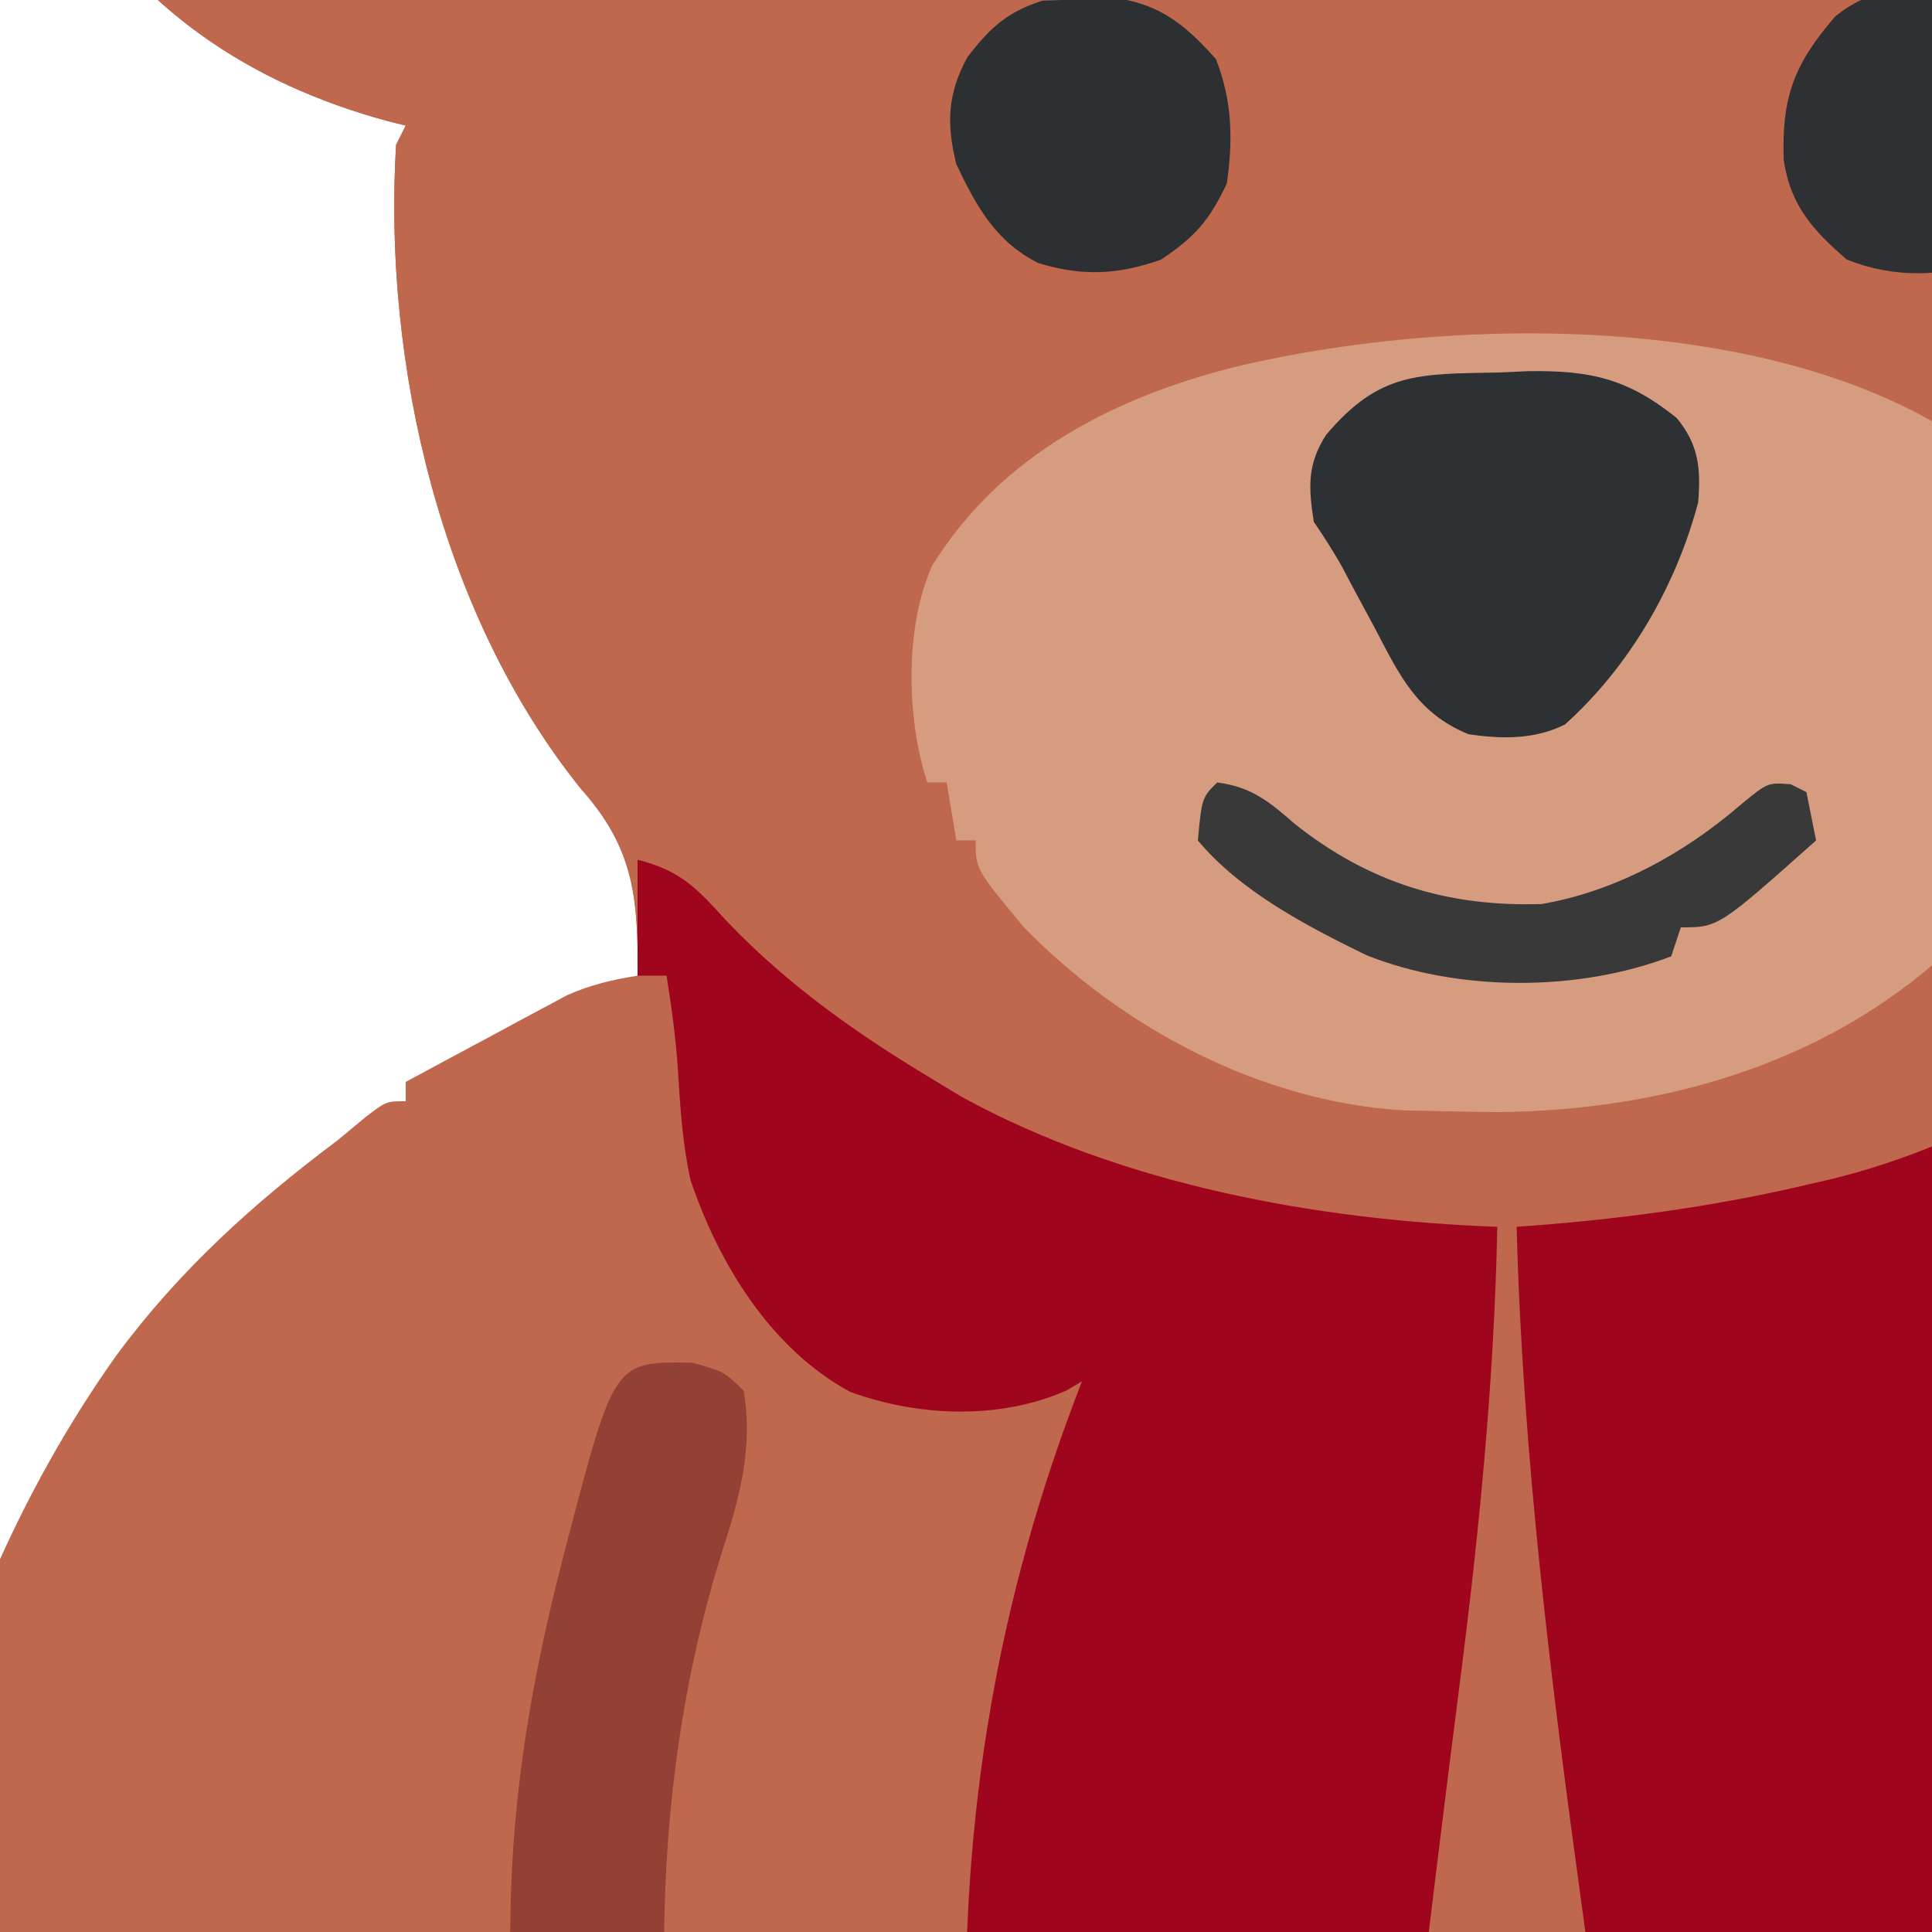
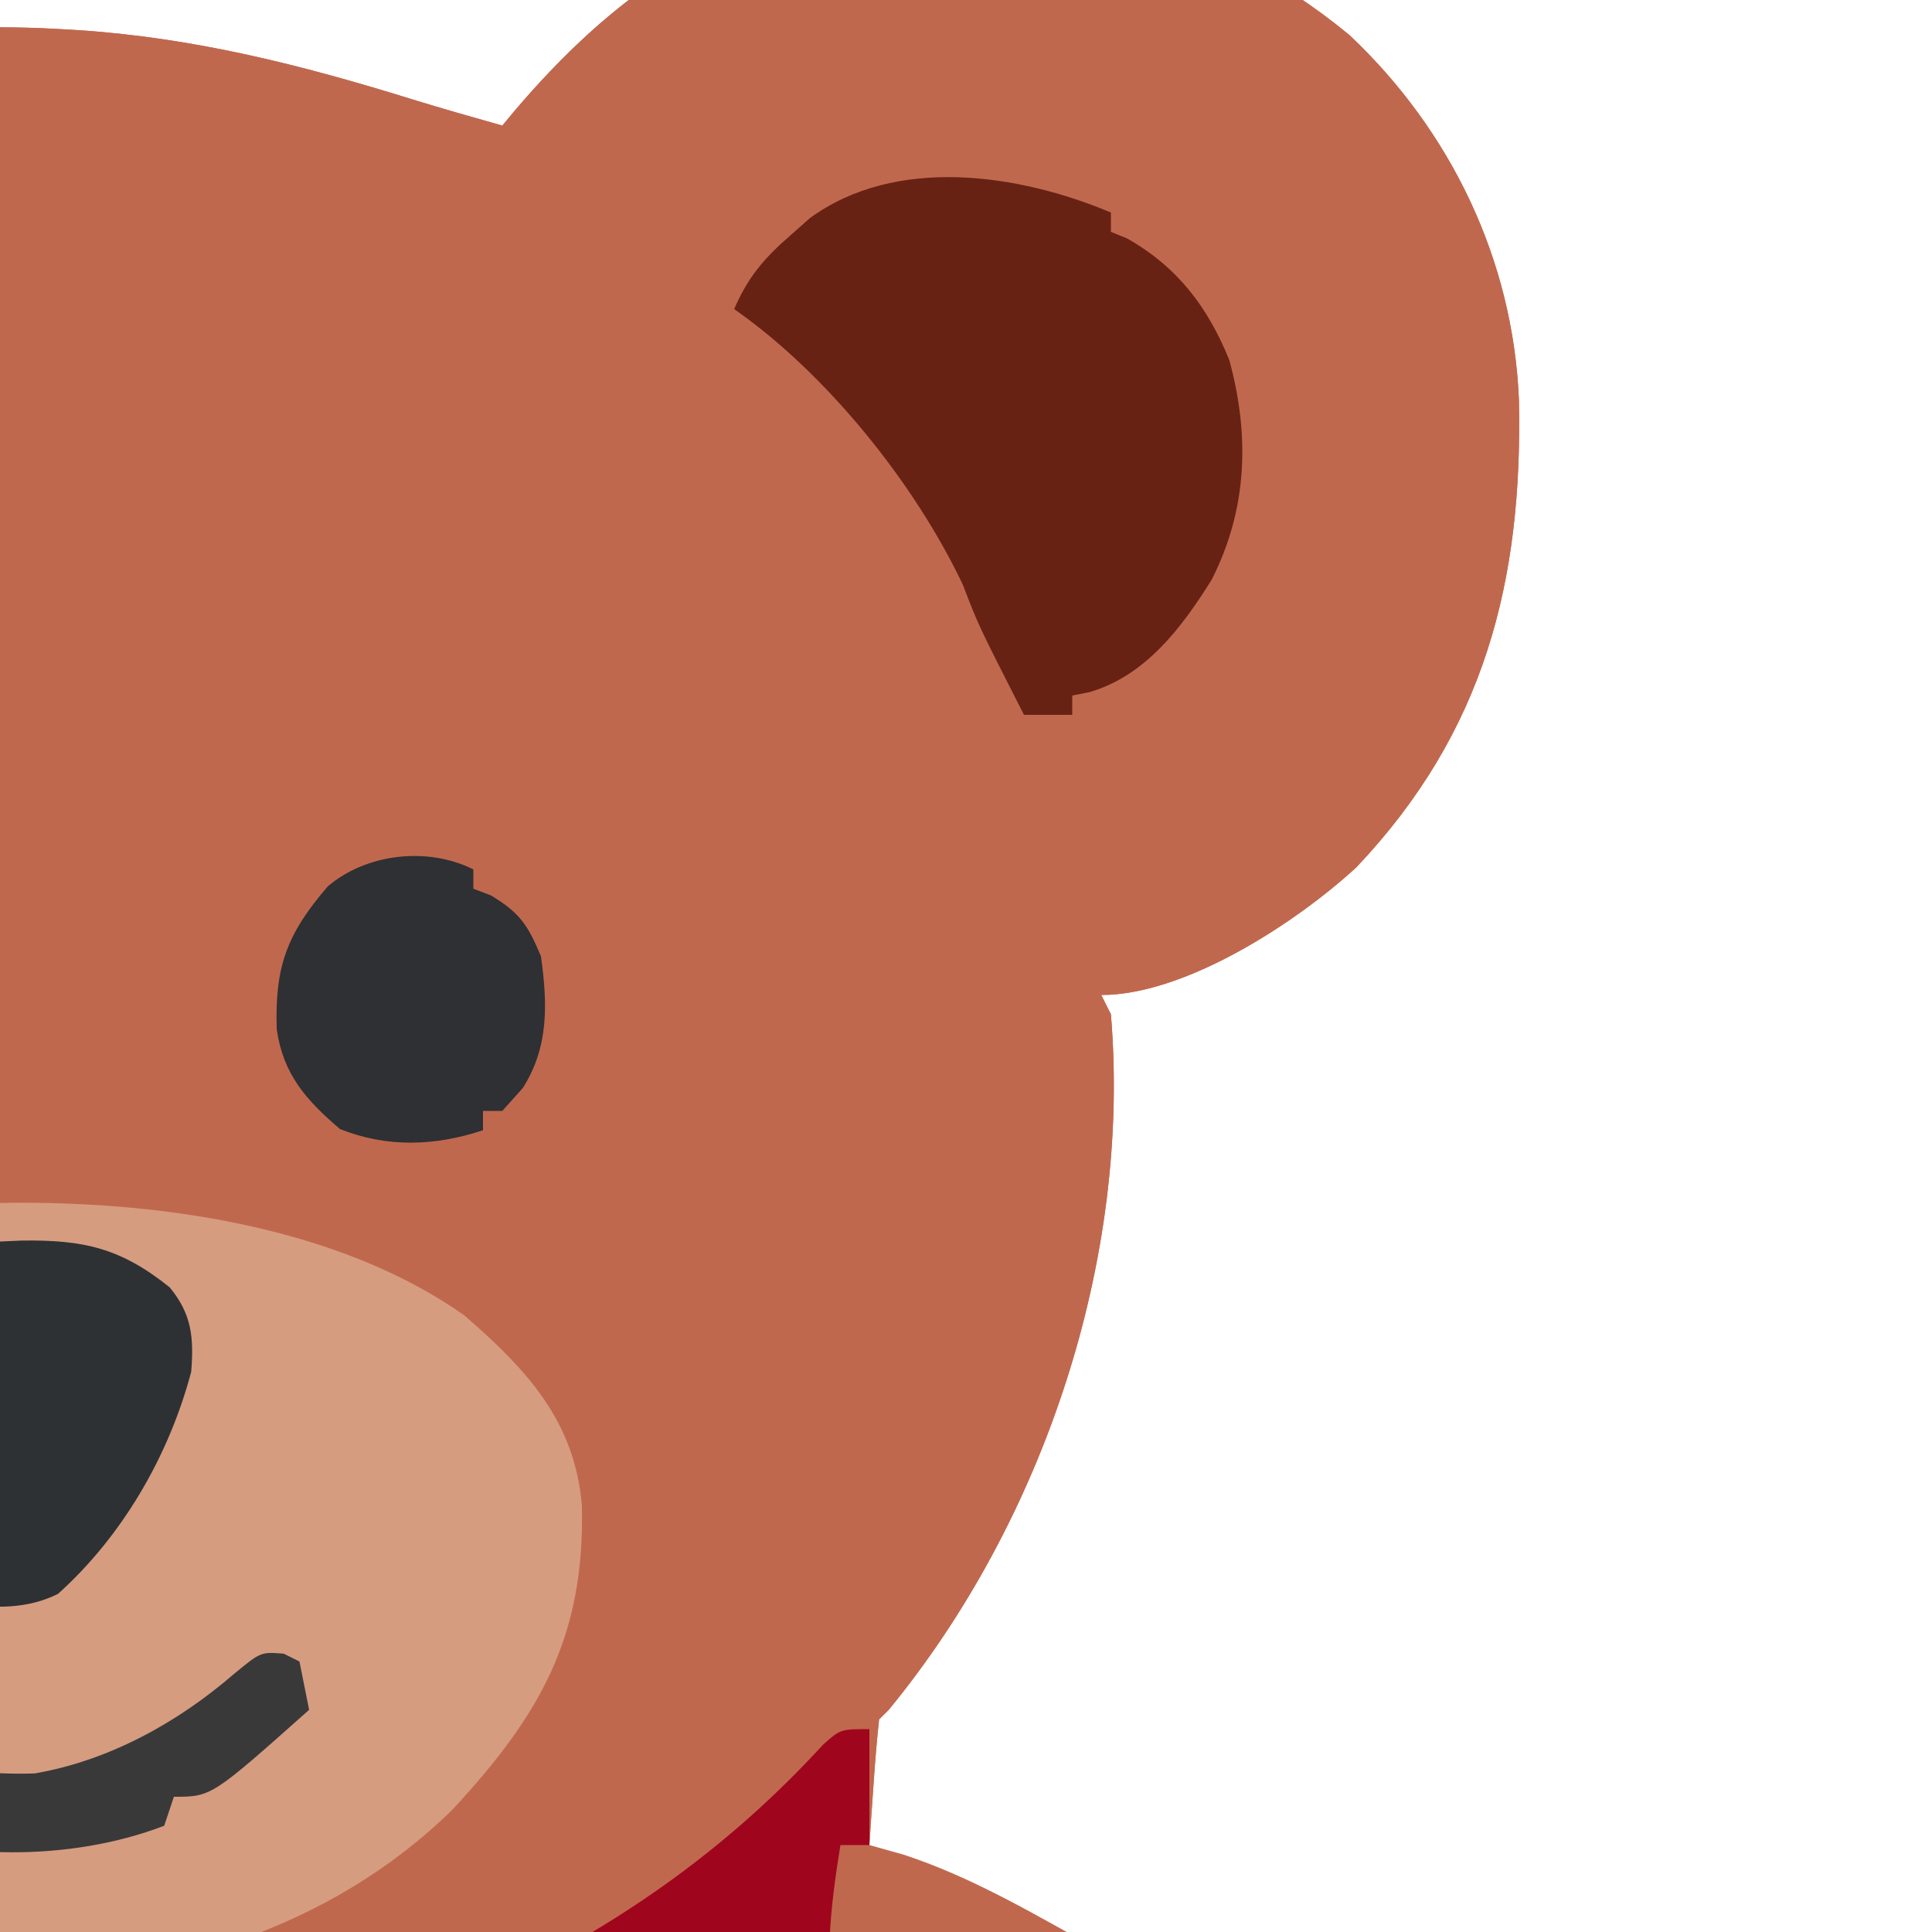
- <svg xmlns="http://www.w3.org/2000/svg" version="1.1" viewBox="100 100 200 200">
+ <svg xmlns="http://www.w3.org/2000/svg" version="1.1" viewBox="256 10 200 200">
  <path d="M0 0 C0.801 0.351 1.601 0.701 2.426 1.062 C10.671 5.164 17.429 11.76 23 19 C23.513 18.841 24.026 18.683 24.555 18.52 C26.25 18.003 27.949 17.495 29.648 16.992 C31.418 16.468 33.187 15.943 34.95 15.399 C50.008 10.774 65.185 8.099 81 9 C81.633 9.036 82.266 9.072 82.917 9.108 C95.026 9.888 106.184 12.712 117.744 16.305 C120.816 17.251 123.905 18.129 127 19 C127.412 18.504 127.825 18.007 128.25 17.496 C138.117 5.889 149.829 -2.883 165.582 -4.219 C184.235 -5.005 199.824 -2.622 214.688 9.625 C225.2 19.535 231.634 32.901 232.238 47.371 C232.65 66.141 228.688 81.772 215.41 95.781 C209.167 101.528 197.711 109 189 109 C189.33 109.66 189.66 110.32 190 111 C192.123 136.324 183.035 163.486 167 183 C166.67 183.33 166.34 183.66 166 184 C165.765 186.183 165.586 188.372 165.438 190.562 C165.354 191.76 165.27 192.958 165.184 194.191 C165.123 195.118 165.062 196.045 165 197 C166.176 197.33 167.351 197.66 168.562 198 C175.801 200.378 182.362 204.318 189 208 C189 208.66 189 209.32 189 210 C189.521 210.224 190.042 210.449 190.578 210.68 C215.63 224.337 229.883 250.646 238 277 C244.763 302.942 247.663 333.313 234.188 357.52 C231.455 362.074 228.12 365.662 224 369 C222.515 370.238 222.515 370.238 221 371.5 C220.34 371.995 219.68 372.49 219 373 C219.969 373.887 220.939 374.774 221.938 375.688 C235.768 389.658 241.299 405.602 241.315 425.045 C241.009 445.103 232.362 463.207 218.625 477.75 C202.536 492.867 182.116 498.912 160.43 498.348 C143.739 497.536 130.71 490.627 119 479 C118.153 478.223 118.153 478.223 117.289 477.43 C107.637 467.675 104.308 452.203 103.625 439.062 C103.05 429.952 100.919 421.304 94 415 C84.783 409.795 75.003 408.405 64.75 411.25 C57.892 413.561 53.523 416.562 50 423 C47.448 429.206 46.539 435.033 46.125 441.688 C44.63 459.783 37.776 473.716 23.875 485.5 C18.565 489.779 13.408 492.702 7 495 C6.135 495.318 5.27 495.637 4.379 495.965 C-14.542 501.789 -35.171 498.099 -52.408 489.201 C-70.727 479.237 -82.918 462.817 -89 443 C-90.715 436.185 -91.358 429.642 -91.312 422.625 C-91.307 421.706 -91.301 420.787 -91.295 419.84 C-90.986 402.504 -84.226 389.92 -73 377 C-71.659 375.339 -70.324 373.674 -69 372 C-69.496 371.66 -69.993 371.319 -70.504 370.969 C-82.466 362.434 -89.105 351.672 -91.875 337.125 C-97.434 303.055 -89.054 264.64 -69 236.375 C-62.453 227.503 -54.779 220.58 -46 214 C-44.546 212.793 -44.546 212.793 -43.062 211.562 C-41 210 -41 210 -39 210 C-39 209.34 -39 208.68 -39 208 C-35.943 206.344 -32.879 204.702 -29.812 203.062 C-28.948 202.594 -28.084 202.125 -27.193 201.643 C-26.352 201.195 -25.511 200.747 -24.645 200.285 C-23.875 199.871 -23.105 199.458 -22.312 199.031 C-19.878 197.946 -17.624 197.424 -15 197 C-14.912 188.859 -15.448 183.74 -20.898 177.617 C-35.376 159.587 -41.362 133.708 -40 111 C-39.67 110.34 -39.34 109.68 -39 109 C-39.594 108.853 -40.189 108.706 -40.801 108.555 C-55.231 104.65 -66.691 96.916 -74.43 84.012 C-82.487 68.559 -85.102 50.513 -79.969 33.594 C-74.195 18.135 -64.275 7.233 -49.312 0.125 C-34.494 -6.466 -14.818 -6.654 0 0 Z " fill="#C0684E" transform="translate(181,4)" />
  <path d="M0 0 C0.801 0.351 1.601 0.701 2.426 1.062 C10.671 5.164 17.429 11.76 23 19 C23.513 18.841 24.026 18.683 24.555 18.52 C26.25 18.003 27.949 17.495 29.648 16.992 C31.418 16.468 33.187 15.943 34.95 15.399 C50.008 10.774 65.185 8.099 81 9 C81.633 9.036 82.266 9.072 82.917 9.108 C95.026 9.888 106.184 12.712 117.744 16.305 C120.816 17.251 123.905 18.129 127 19 C127.412 18.504 127.825 18.007 128.25 17.496 C138.117 5.889 149.829 -2.883 165.582 -4.219 C184.235 -5.005 199.824 -2.622 214.688 9.625 C225.2 19.535 231.634 32.901 232.238 47.371 C232.65 66.141 228.688 81.772 215.41 95.781 C209.167 101.528 197.711 109 189 109 C189.33 109.66 189.66 110.32 190 111 C192.123 136.324 183.035 163.486 167 183 C166.67 183.33 166.34 183.66 166 184 C165.765 186.183 165.586 188.372 165.438 190.562 C165.354 191.76 165.27 192.958 165.184 194.191 C165.123 195.118 165.062 196.045 165 197 C164.01 197 163.02 197 162 197 C161.482 200.254 161.024 203.419 160.887 206.715 C160.367 218.005 156.853 226.673 149.258 235.062 C143.301 240.174 138.989 241.616 131.312 241.312 C130.567 241.303 129.821 241.293 129.053 241.283 C125.554 241.211 122.367 240.929 119 240 C119.303 240.706 119.606 241.413 119.918 242.141 C128.786 263.861 131.43 285.705 131 309 C130.14 309.135 129.28 309.271 128.395 309.41 C114.958 311.857 103.689 317.107 95 328 C93.121 330.913 91.475 333.864 90 337 C89.34 337 88.68 337 88 337 C87.903 336.064 87.903 336.064 87.804 335.109 C86.277 320.534 84.501 306.016 82.5 291.5 C77.123 252.395 77.123 252.395 76.211 233.625 C76.097 230.891 76.097 230.891 75 228 C73.927 231.219 73.682 233.941 73.422 237.324 C73.315 238.656 73.208 239.988 73.1 241.319 C73.043 242.028 72.987 242.738 72.929 243.468 C71.335 263.254 68.884 282.907 66.314 302.585 C65.801 306.532 65.295 310.479 64.789 314.426 C63.866 321.618 62.936 328.809 62 336 C58.416 334.805 58.176 334.025 56.312 330.875 C52.957 325.61 48.663 320.831 43 318 C43 317.34 43 316.68 43 316 C41.855 315.629 41.855 315.629 40.688 315.25 C36.723 313.906 32.802 312.462 28.879 311 C25.613 309.866 22.331 308.925 19 308 C18.527 283.807 22.207 261.599 31 239 C30.468 239.313 29.935 239.626 29.387 239.949 C22.429 243.012 14.031 242.65 7 240.082 C-1.191 235.65 -6.582 226.857 -9.516 218.164 C-10.351 214.431 -10.58 210.667 -10.816 206.855 C-11.03 203.526 -11.476 200.293 -12 197 C-12.99 197 -13.98 197 -15 197 C-14.991 196.166 -14.982 195.332 -14.973 194.473 C-15.167 187.087 -16.012 183.107 -20.898 177.617 C-35.376 159.587 -41.362 133.708 -40 111 C-39.67 110.34 -39.34 109.68 -39 109 C-39.594 108.853 -40.189 108.706 -40.801 108.555 C-55.231 104.65 -66.691 96.916 -74.43 84.012 C-82.487 68.559 -85.102 50.513 -79.969 33.594 C-74.195 18.135 -64.275 7.233 -49.312 0.125 C-34.494 -6.466 -14.818 -6.654 0 0 Z " fill="#C0684E" transform="translate(181,4)" />
  <path d="M0 0 C6.459 5.616 11.428 10.931 12.152 19.699 C12.463 33.269 7.814 41.377 -1.234 51.133 C-14.018 63.683 -31.505 68.771 -49.023 68.941 C-51.378 68.914 -53.732 68.873 -56.086 68.816 C-56.953 68.8 -57.821 68.783 -58.715 68.766 C-73.467 67.915 -87.865 60.287 -98.086 49.816 C-103.086 43.807 -103.086 43.807 -103.086 40.816 C-103.746 40.816 -104.406 40.816 -105.086 40.816 C-105.416 38.836 -105.746 36.856 -106.086 34.816 C-106.746 34.816 -107.406 34.816 -108.086 34.816 C-110.243 28.345 -110.457 18.704 -107.586 12.379 C-100.44 0.788 -88.401 -5.26 -75.523 -8.371 C-53.106 -13.552 -19.662 -13.913 0 0 Z " fill="#D69C80" transform="translate(304.0859,146.1836)" />
  <path d="M0 0 C0 3.96 0 7.92 0 12 C-0.99 12 -1.98 12 -3 12 C-3.518 15.254 -3.976 18.419 -4.113 21.715 C-4.633 33.005 -8.147 41.673 -15.742 50.062 C-21.699 55.174 -26.011 56.616 -33.688 56.312 C-34.806 56.298 -34.806 56.298 -35.947 56.283 C-39.446 56.211 -42.633 55.929 -46 55 C-45.697 55.706 -45.394 56.413 -45.082 57.141 C-36.214 78.861 -33.57 100.705 -34 124 C-34.86 124.135 -35.72 124.271 -36.605 124.41 C-50.042 126.857 -61.311 132.107 -70 143 C-71.879 145.913 -73.525 148.864 -75 152 C-75.66 152 -76.32 152 -77 152 C-77.065 151.376 -77.129 150.752 -77.196 150.109 C-78.64 136.33 -80.283 122.597 -82.173 108.874 C-85.422 85.279 -88.374 61.837 -89 38 C-87.872 37.914 -86.744 37.827 -85.582 37.738 C-76.525 36.962 -67.729 35.715 -58.875 33.625 C-58.024 33.428 -57.173 33.231 -56.296 33.029 C-50.542 31.609 -45.328 29.583 -40 27 C-39.373 26.7 -38.745 26.4 -38.099 26.091 C-25.319 19.849 -14.456 12.143 -4.805 1.617 C-3 0 -3 0 0 0 Z " fill="#A0051E" transform="translate(346,189)" />
  <path d="M0 0 C4.595 1.149 6.257 3.102 9.312 6.438 C15.79 13.202 22.989 18.207 31 23 C32.241 23.752 32.241 23.752 33.508 24.52 C50.144 33.649 70.273 37.303 89 38 C88.674 54.135 87.085 69.985 85.024 85.976 C83.54 97.514 82.146 109.064 80.734 120.611 C79.955 126.971 79.173 133.331 78.391 139.691 C78.12 141.891 77.85 144.091 77.579 146.291 C77.386 147.861 77.193 149.43 77 151 C73.416 149.805 73.176 149.025 71.312 145.875 C67.957 140.61 63.663 135.831 58 133 C58 132.34 58 131.68 58 131 C56.855 130.629 56.855 130.629 55.688 130.25 C51.723 128.906 47.802 127.462 43.879 126 C40.613 124.866 37.331 123.925 34 123 C33.527 98.807 37.207 76.599 46 54 C45.468 54.313 44.935 54.626 44.387 54.949 C37.429 58.012 29.031 57.65 22 55.082 C13.809 50.65 8.418 41.857 5.484 33.164 C4.649 29.431 4.42 25.667 4.184 21.855 C3.97 18.526 3.524 15.293 3 12 C2.01 12 1.02 12 0 12 C0 8.04 0 4.08 0 0 Z " fill="#A0051E" transform="translate(166,189)" />
  <path d="M0 0 C8.318 5.702 13.734 11.467 16.085 21.553 C18.58 34.988 15.817 46.142 8.484 57.578 C7.519 58.977 6.515 60.351 5.484 61.703 C4.734 62.692 3.984 63.681 3.211 64.699 C-3.169 72.261 -14.834 77.347 -24.516 78.703 C-28.876 78.972 -33.154 78.913 -37.516 78.703 C-38.629 78.709 -38.629 78.709 -39.766 78.715 C-46.808 78.445 -52.438 73.746 -57.262 68.977 C-60.516 65.234 -60.516 65.234 -60.516 62.703 C-61.176 62.703 -61.836 62.703 -62.516 62.703 C-65.523 55.736 -66.904 49.366 -66.891 41.828 C-66.892 41.115 -66.893 40.403 -66.895 39.668 C-66.805 35.335 -66.094 31.732 -64.516 27.703 C-63.856 27.703 -63.196 27.703 -62.516 27.703 C-62.495 26.899 -62.474 26.094 -62.453 25.266 C-60.053 16.146 -50.794 7.608 -43.266 2.203 C-40.516 0.703 -40.516 0.703 -36.516 0.703 C-36.516 0.043 -36.516 -0.617 -36.516 -1.297 C-24.903 -6.458 -11.016 -6.512 0 0 Z " fill="#D89D81" transform="translate(378.5156,403.2969)" />
  <path d="M0 0 C9.97 5.707 19.137 12.805 24.5 23.25 C24.5 24.57 24.5 25.89 24.5 27.25 C25.16 27.25 25.82 27.25 26.5 27.25 C28.357 31.988 28.884 36.331 28.875 41.375 C28.876 42.115 28.878 42.856 28.879 43.619 C28.752 50.307 27.152 56.105 24.5 62.25 C23.84 62.25 23.18 62.25 22.5 62.25 C22.253 62.807 22.005 63.364 21.75 63.938 C18.9 69.209 15.849 71.952 10.438 74.5 C9.395 75 8.352 75.5 7.277 76.016 C-1.41 79.877 -12.839 79.466 -21.875 76.688 C-35.8 71.201 -45.123 62.157 -51.527 48.637 C-55.654 38.511 -56.39 25.926 -52.609 15.457 C-49.343 8.959 -44.478 3.368 -38.5 -0.75 C-37.18 -0.75 -35.86 -0.75 -34.5 -0.75 C-34.5 -1.41 -34.5 -2.07 -34.5 -2.75 C-23.195 -7.133 -10.535 -5.498 0 0 Z " fill="#D89D81" transform="translate(171.5,403.75)" />
  <path d="M0 0 C3.312 0.938 3.312 0.938 5.312 2.938 C6.262 8.658 4.938 13.815 3.172 19.223 C-0.978 32.332 -2.834 45.912 -2.938 59.625 C-2.947 60.392 -2.956 61.158 -2.966 61.948 C-2.979 67.284 -2.979 67.284 -0.688 71.938 C0.302 72.267 1.292 72.597 2.312 72.938 C4.066 75.336 4.066 75.336 5.875 78.312 C6.474 79.29 7.074 80.267 7.691 81.273 C8.226 82.153 8.761 83.032 9.312 83.938 C10.303 85.422 10.303 85.422 11.312 86.938 C15.436 98.926 13.178 110.273 9.312 121.938 C10.196 122.213 11.079 122.489 11.988 122.773 C31.231 129.512 46.805 144.825 57.312 161.938 C58.723 165.006 59.56 167.637 60.312 170.938 C60.972 170.938 61.633 170.938 62.312 170.938 C62.744 176.203 62.744 176.203 62.312 178.938 C59.848 181.191 58.034 181.775 54.812 182.5 C50.939 181.628 49.389 179.105 47.312 175.938 C45.558 172.964 43.847 169.966 42.133 166.969 C39.536 162.645 36.59 158.764 33.312 154.938 C32.568 154.05 32.568 154.05 31.809 153.145 C21.51 141.865 7.25 135.872 -7.316 132.551 C-9.688 131.938 -9.688 131.938 -10.688 130.938 C-14.617 130.652 -18.561 130.705 -22.5 130.688 C-23.587 130.667 -24.675 130.646 -25.795 130.625 C-32.575 130.593 -38.515 131.361 -45.032 133.253 C-49.108 134.303 -52.496 134.337 -56.688 133.938 C-58.398 132.66 -58.398 132.66 -59.688 130.938 C-60.14 127.77 -60.387 125.942 -59.688 122.938 C-54.47 117.26 -44.917 116.312 -37.506 115.781 C-32.108 115.577 -26.713 115.661 -21.312 115.75 C-19.69 115.765 -18.068 115.779 -16.445 115.791 C-12.526 115.824 -8.607 115.875 -4.688 115.938 C-1.937 108.154 -1.154 99.3 -3.457 91.246 C-5.193 87.817 -7.168 85.367 -10.138 82.907 C-14.262 79.461 -17.211 76.691 -18.646 71.411 C-19.007 67.226 -19.031 63.191 -18.875 59 C-18.863 58.251 -18.851 57.502 -18.838 56.73 C-18.62 44.326 -16.6 32.553 -13.5 20.562 C-13.307 19.808 -13.114 19.053 -12.915 18.276 C-8.087 -0.137 -8.087 -0.137 0 0 Z " fill="#944135" transform="translate(171.6875,241.0625)" />
  <path d="M0 0 C0.681 0.073 1.361 0.147 2.062 0.223 C4.72 1.203 5.462 2.583 7 4.938 C7.844 7.217 7.844 7.217 8.5 9.727 C8.746 10.658 8.992 11.59 9.246 12.55 C9.495 13.544 9.744 14.538 10 15.562 C10.261 16.599 10.521 17.635 10.79 18.702 C11.547 21.776 12.28 24.855 13 27.938 C13.187 28.725 13.373 29.513 13.565 30.325 C15.841 40.317 16.394 50.333 16.625 60.562 C16.673 61.761 16.72 62.959 16.769 64.194 C16.803 70.089 16.63 73.986 12.668 78.543 C11.464 79.694 10.241 80.827 9 81.938 C7.883 83.155 6.777 84.382 5.688 85.625 C5.217 86.144 4.746 86.664 4.262 87.199 C0.944 91.77 0.678 96.255 0.75 101.75 C0.754 102.458 0.758 103.167 0.762 103.896 C0.844 108.895 1.425 113.211 3 117.938 C4.572 117.696 4.572 117.696 6.176 117.449 C12.167 116.705 18.159 116.753 24.188 116.75 C25.33 116.738 26.473 116.726 27.65 116.713 C47.771 116.679 47.771 116.679 54.75 120.688 C57 122.938 57 122.938 58 125.938 C58 129.006 57.749 130.452 56 132.938 C51.304 135.286 45.269 134.093 40.332 132.949 C19.868 128.715 -4.224 131.825 -22 142.938 C-23.045 143.585 -24.091 144.232 -25.168 144.898 C-36.698 152.761 -43.387 163.98 -49.43 176.293 C-51.044 179.012 -52.258 180.392 -55 181.938 C-58.877 181.7 -60.741 181.11 -64 178.938 C-64.672 171.994 -64.672 171.994 -62.688 168.875 C-62.131 168.236 -61.574 167.596 -61 166.938 C-60.587 165.906 -60.175 164.875 -59.75 163.812 C-52.609 146.549 -36.015 132.756 -20 123.938 C-16.89 122.849 -14.285 122.334 -11 121.938 C-11.289 121.401 -11.578 120.865 -11.875 120.312 C-16.715 110.094 -16.434 99.23 -13 88.625 C-10.261 81.784 -6.274 74.182 -0.281 69.633 C1.882 66.771 1.438 63.442 1.375 60 C1.366 59.209 1.358 58.418 1.349 57.602 C0.977 42.048 -2.087 26.676 -7 11.938 C-7.203 9.781 -7.203 9.781 -7.25 7.438 C-7.276 6.664 -7.302 5.891 -7.328 5.094 C-7 2.938 -7 2.938 -5.734 1.152 C-3.569 -0.364 -2.593 -0.349 0 0 Z " fill="#944135" transform="translate(342,241.0625)" />
  <path d="M0 0 C0 0.66 0 1.32 0 2 C0.722 2.227 1.444 2.454 2.188 2.688 C5.532 4.248 7.516 6.303 10 9 C8.643 12.147 7.263 13.798 4.562 15.875 C0.56 19.247 -2.606 23.018 -5.812 27.125 C-6.28 27.723 -6.748 28.321 -7.23 28.937 C-11.376 34.329 -14.391 39.696 -17 46 C-17.561 47.313 -18.123 48.626 -18.688 49.938 C-19.121 50.948 -19.554 51.959 -20 53 C-28.436 51.759 -33.047 47.607 -38 41 C-42.902 34.344 -43.054 27.028 -42 19 C-40.769 15.327 -39.126 12.229 -37 9 C-36.402 8.072 -35.804 7.144 -35.188 6.188 C-25.839 -3.161 -12.204 -4.541 0 0 Z " fill="#672214" transform="translate(170,31)" />
  <path d="M0 0 C0 0.66 0 1.32 0 2 C0.557 2.227 1.114 2.454 1.688 2.688 C6.909 5.651 10.045 9.803 12.262 15.285 C14.393 23.121 14.132 30.729 10.438 38 C7.342 42.961 3.605 47.943 -2.211 49.648 C-2.801 49.764 -3.392 49.88 -4 50 C-4 50.66 -4 51.32 -4 52 C-5.65 52 -7.3 52 -9 52 C-13.728 42.712 -13.728 42.712 -15.312 38.562 C-20.294 28.047 -29.421 16.679 -39 10 C-37.582 6.698 -35.893 4.724 -33.188 2.375 C-32.188 1.489 -32.188 1.489 -31.168 0.586 C-22.304 -5.899 -9.571 -4.03 0 0 Z " fill="#672214" transform="translate(371,32)" />
  <path d="M0 0 C1.021 -0.046 2.042 -0.092 3.094 -0.139 C9.537 -0.234 13.39 0.643 18.445 4.707 C20.737 7.48 20.951 9.933 20.668 13.445 C18.368 22.124 13.548 30.45 6.875 36.438 C3.731 38.01 0.297 37.955 -3.125 37.438 C-8.454 35.245 -10.271 31.304 -12.812 26.438 C-13.586 25 -14.361 23.562 -15.137 22.125 C-15.471 21.489 -15.806 20.854 -16.151 20.199 C-17.056 18.561 -18.087 16.995 -19.125 15.438 C-19.666 11.919 -19.823 9.521 -17.852 6.461 C-12.344 -0.067 -8.306 0.149 0 0 Z " fill="#2D3134" transform="translate(255.125,138.5625)" />
  <path d="M0 0 C0 0.66 0 1.32 0 2 C0.598 2.227 1.196 2.454 1.812 2.688 C4.8 4.48 5.65 5.76 7 9 C7.678 13.89 7.836 18.351 5.125 22.625 C4.073 23.801 4.073 23.801 3 25 C2.34 25 1.68 25 1 25 C1 25.66 1 26.32 1 27 C-3.947 28.649 -8.938 28.825 -13.812 26.875 C-17.299 23.886 -19.676 21.246 -20.352 16.562 C-20.564 10.062 -19.307 6.679 -15.062 1.75 C-11.064 -1.643 -4.754 -2.377 0 0 Z " fill="#2E3033" transform="translate(305,100)" />
  <path d="M0 0 C5.171 0.462 7.993 2.604 11.375 6.438 C13.066 10.759 13.153 14.736 12.5 19.312 C10.688 23.146 9.2 24.846 5.688 27.188 C1.218 28.765 -2.459 28.936 -7.008 27.547 C-11.392 25.375 -13.453 21.643 -15.5 17.312 C-16.537 13.185 -16.422 9.987 -14.352 6.227 C-11.995 3.171 -10.273 1.559 -6.562 0.375 C-4.372 0.33 -2.182 0.195 0 0 Z " fill="#2D3033" transform="translate(214.5,99.6875)" />
  <path d="M0 0 C3.55 0.452 5.414 2.001 8.062 4.312 C15.705 10.372 23.827 12.889 33.586 12.586 C41.258 11.269 48.41 7.324 54.262 2.25 C57 0 57 0 59.375 0.188 C59.911 0.456 60.447 0.724 61 1 C61.495 3.475 61.495 3.475 62 6 C51.893 15 51.893 15 48 15 C47.67 15.99 47.34 16.98 47 18 C37.392 21.691 24.962 21.682 15.438 17.875 C9.31 14.879 2.439 11.321 -2 6 C-1.579 1.579 -1.579 1.579 0 0 Z " fill="#39393A" transform="translate(226,181)" />
  <path d="M0 0 C0.66 0.33 1.32 0.66 2 1 C-1.96 4.96 -5.92 8.92 -10 13 C-10 8.832 -7.761 6.858 -5 4 C-3.369 2.623 -1.713 1.273 0 0 Z " fill="#B76049" transform="translate(314,387)" />
  <path d="M0 0 C0.66 0.33 1.32 0.66 2 1 C-1.3 4.3 -4.6 7.6 -8 11 C-8 7.023 -6.62 5.911 -4 3 C-1.75 1.188 -1.75 1.188 0 0 Z " fill="#79301F" transform="translate(141,32)" />
</svg>
